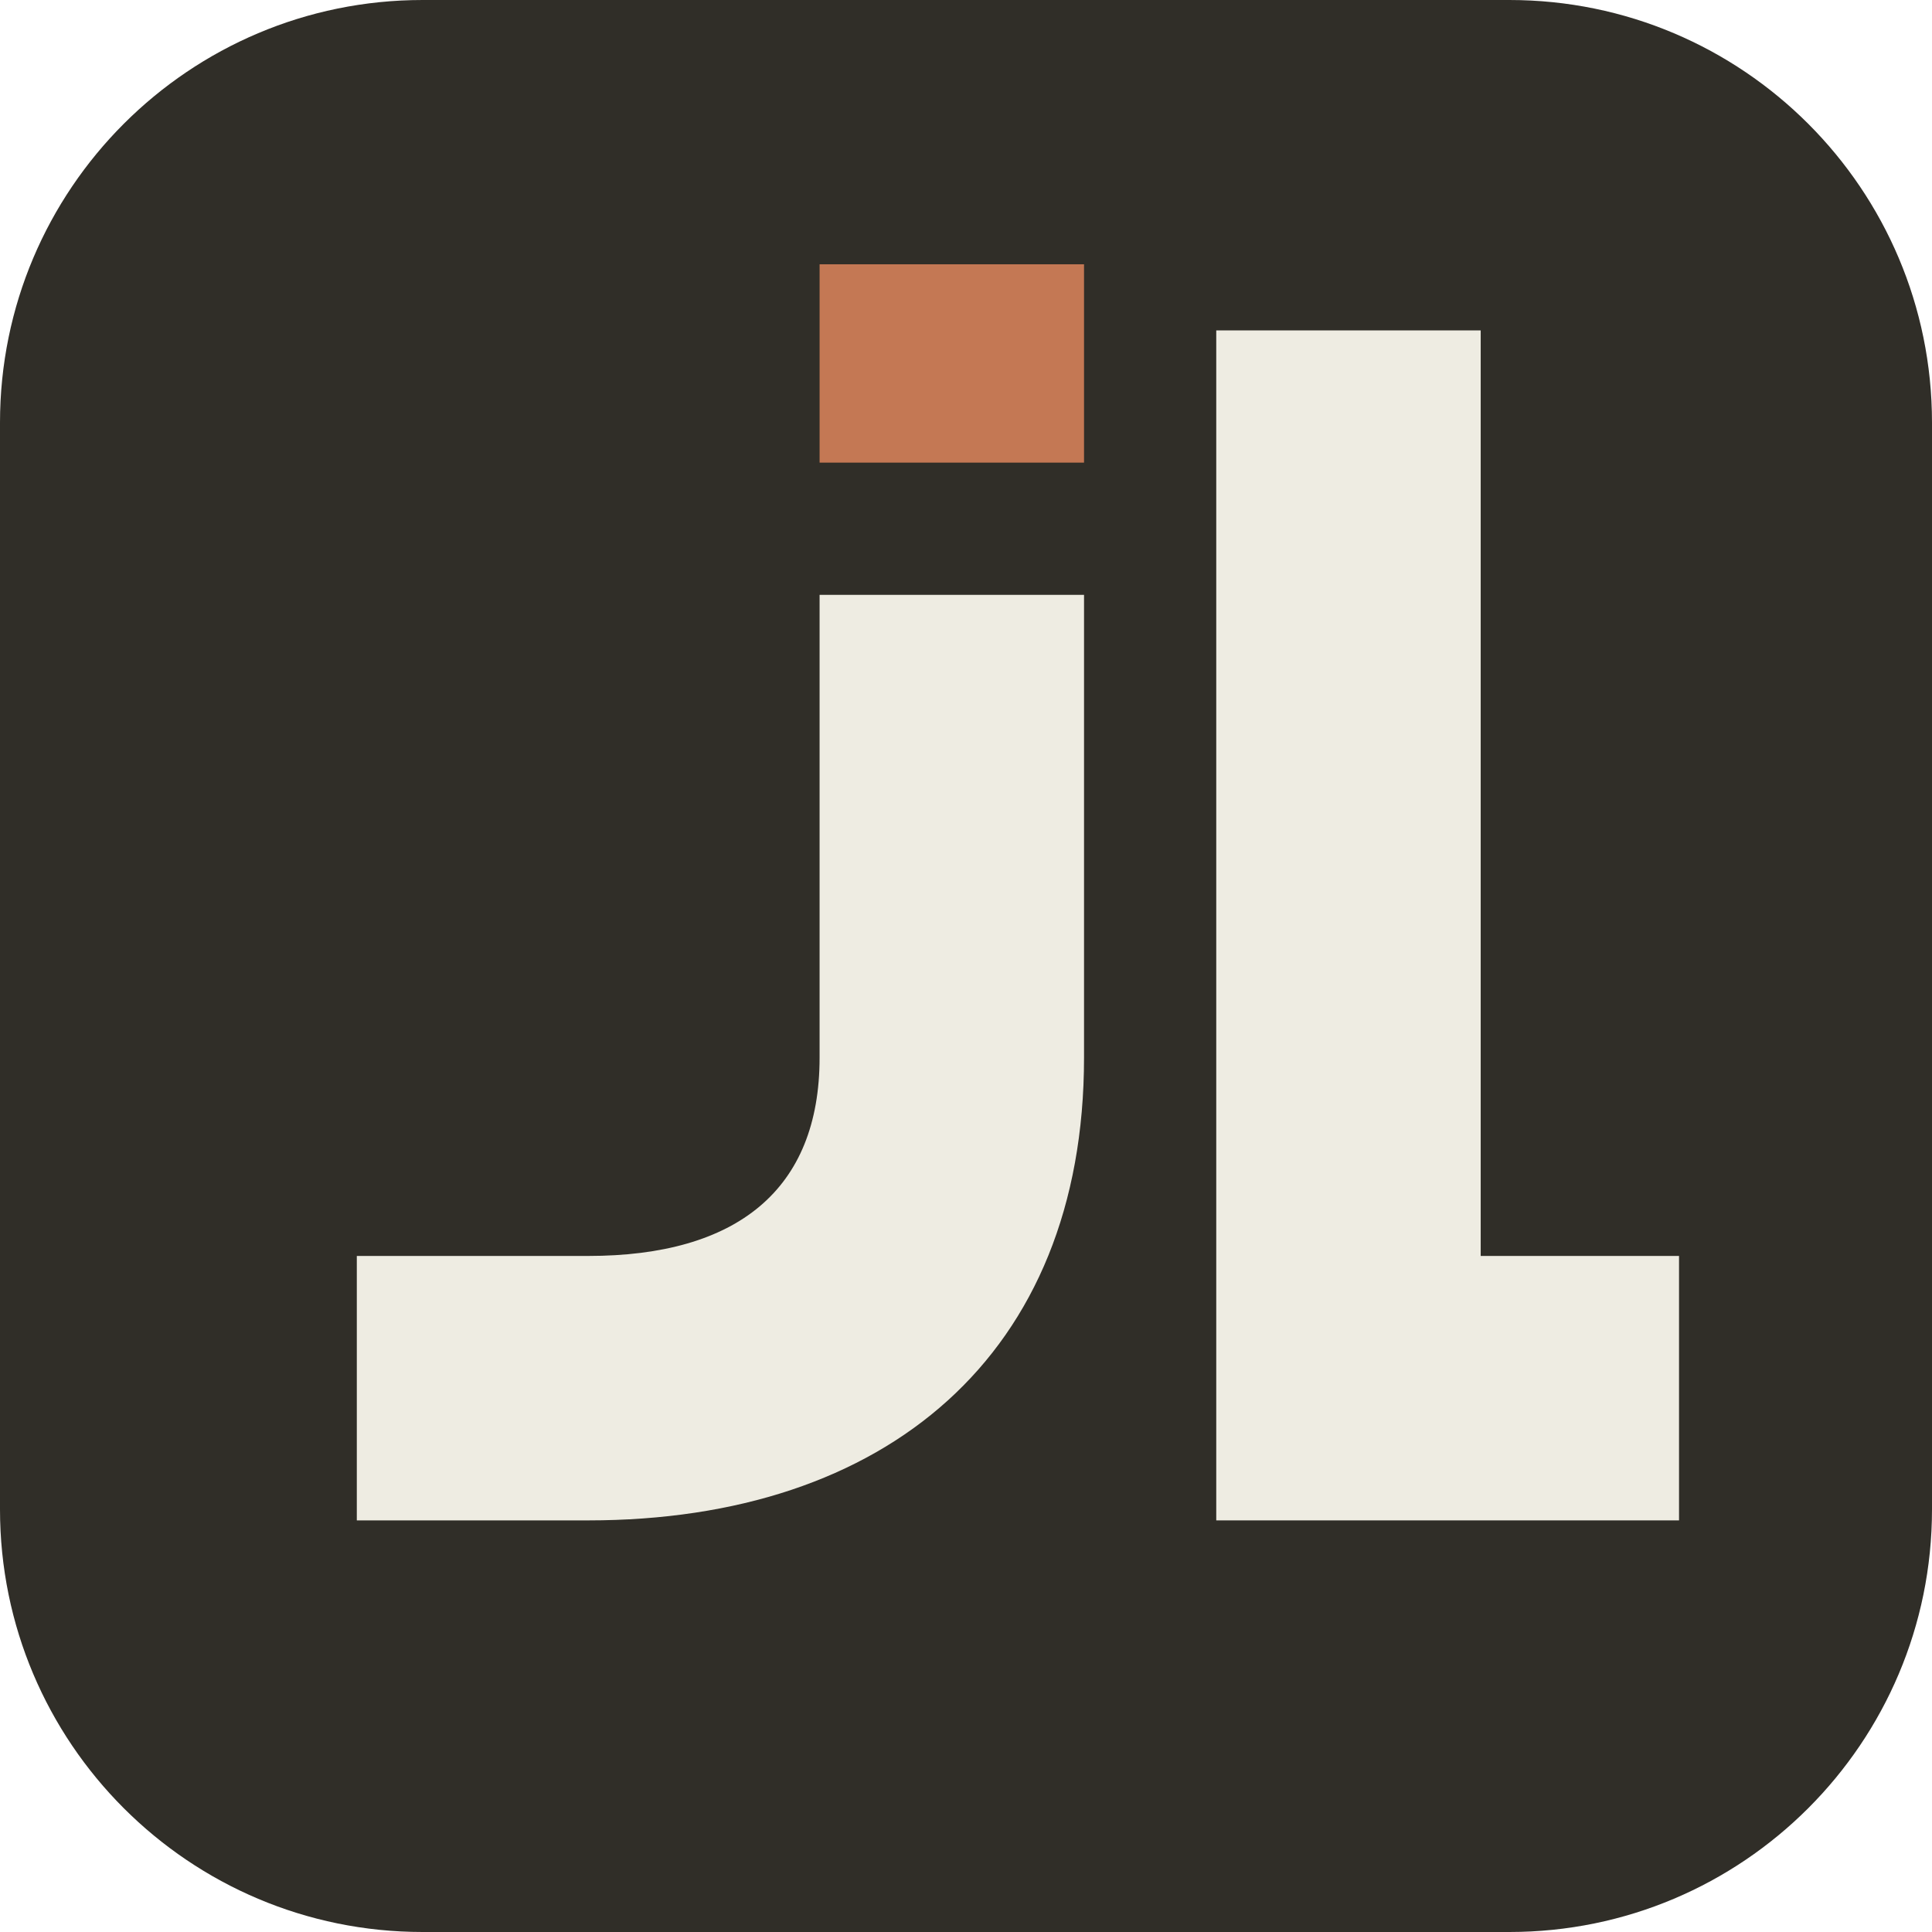
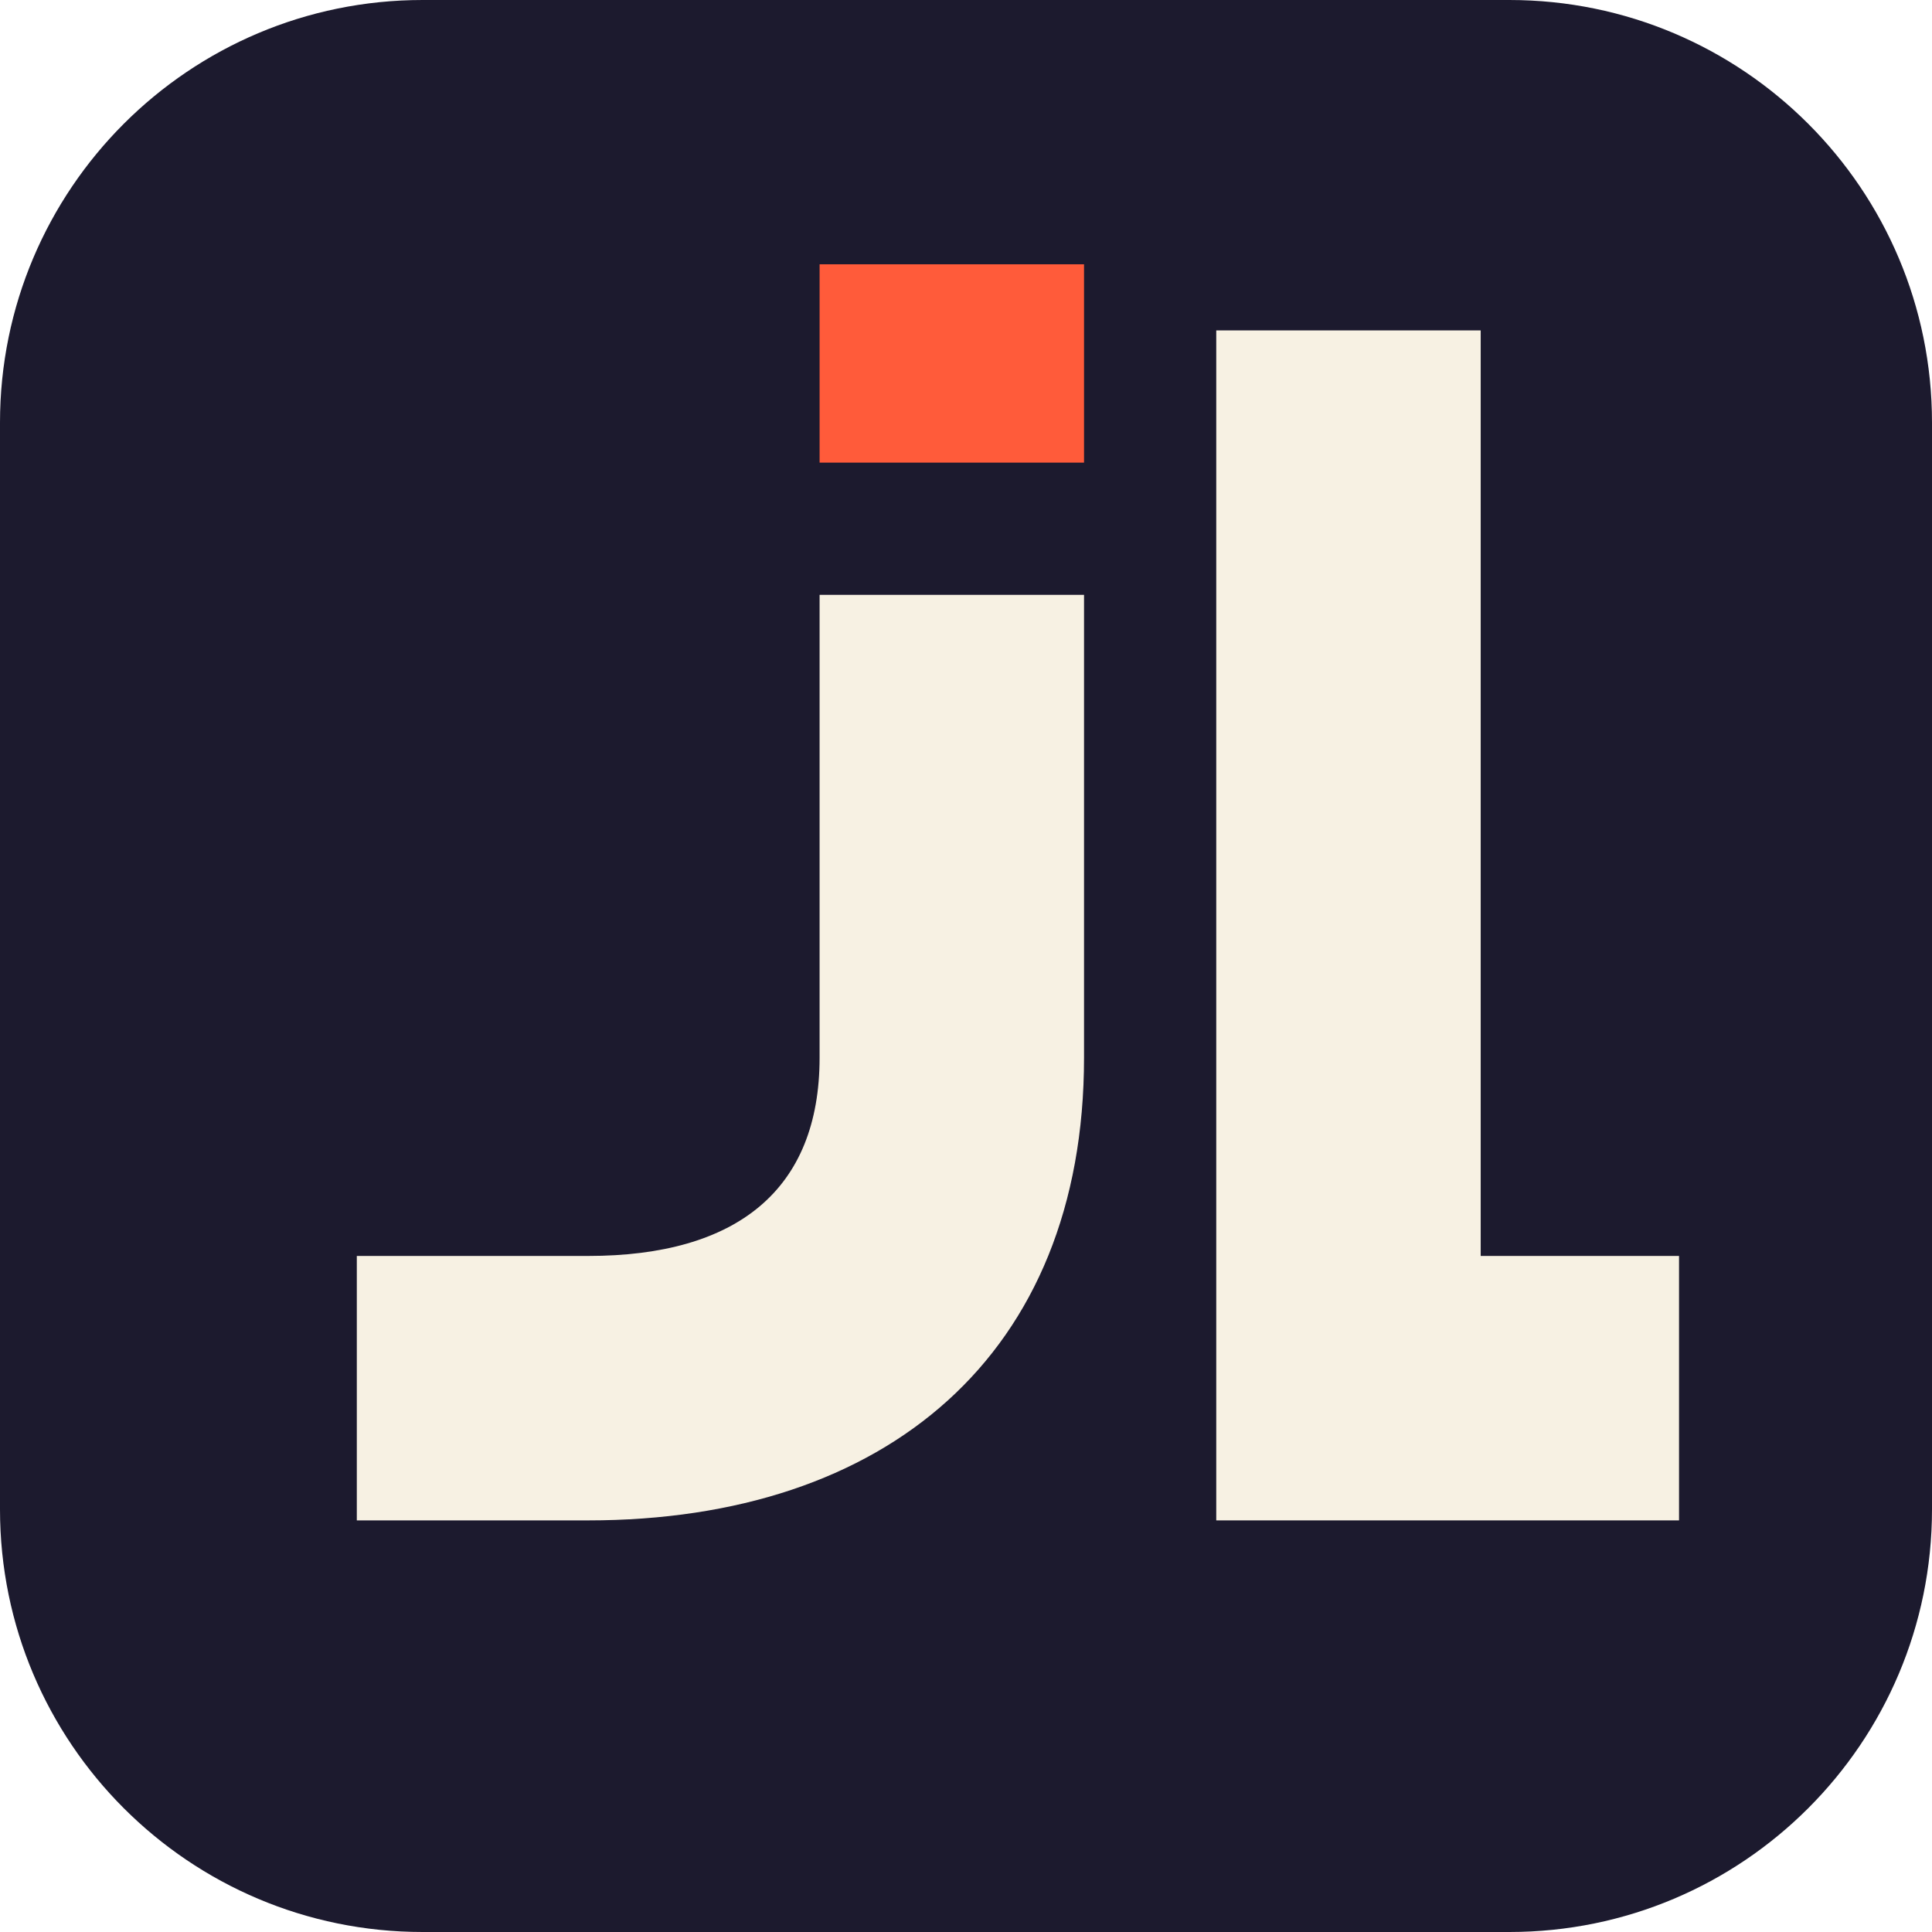
<svg xmlns="http://www.w3.org/2000/svg" viewBox="0 0 512 512">
-   <rect width="512" height="512" rx="112" fill="#302e28" />
+   <rect width="512" height="512" rx="112" fill="#1c1a2e" />
  <g transform="translate(42 35) scale(4.38)">
-     <path d="M40 28h16v28c0 18-12 28-30 28H12V68h14c9 0 14-4 14-12V28Z" fill="#eeece2" />
-     <path d="M64 12h16v56h12v16H64V12Z" fill="#eeece2" />
-     <path d="M40 8h16v12H40V8Z" fill="#c47854" />
+     <path d="M40 28h16v28c0 18-12 28-30 28H12V68h14c9 0 14-4 14-12V28Z" fill="#f7f1e3" />
+     <path d="M64 12h16v56h12v16H64V12Z" fill="#f7f1e3" />
+     <path d="M40 8h16v12H40V8Z" fill="#ff5b3a" />
  </g>
</svg>
